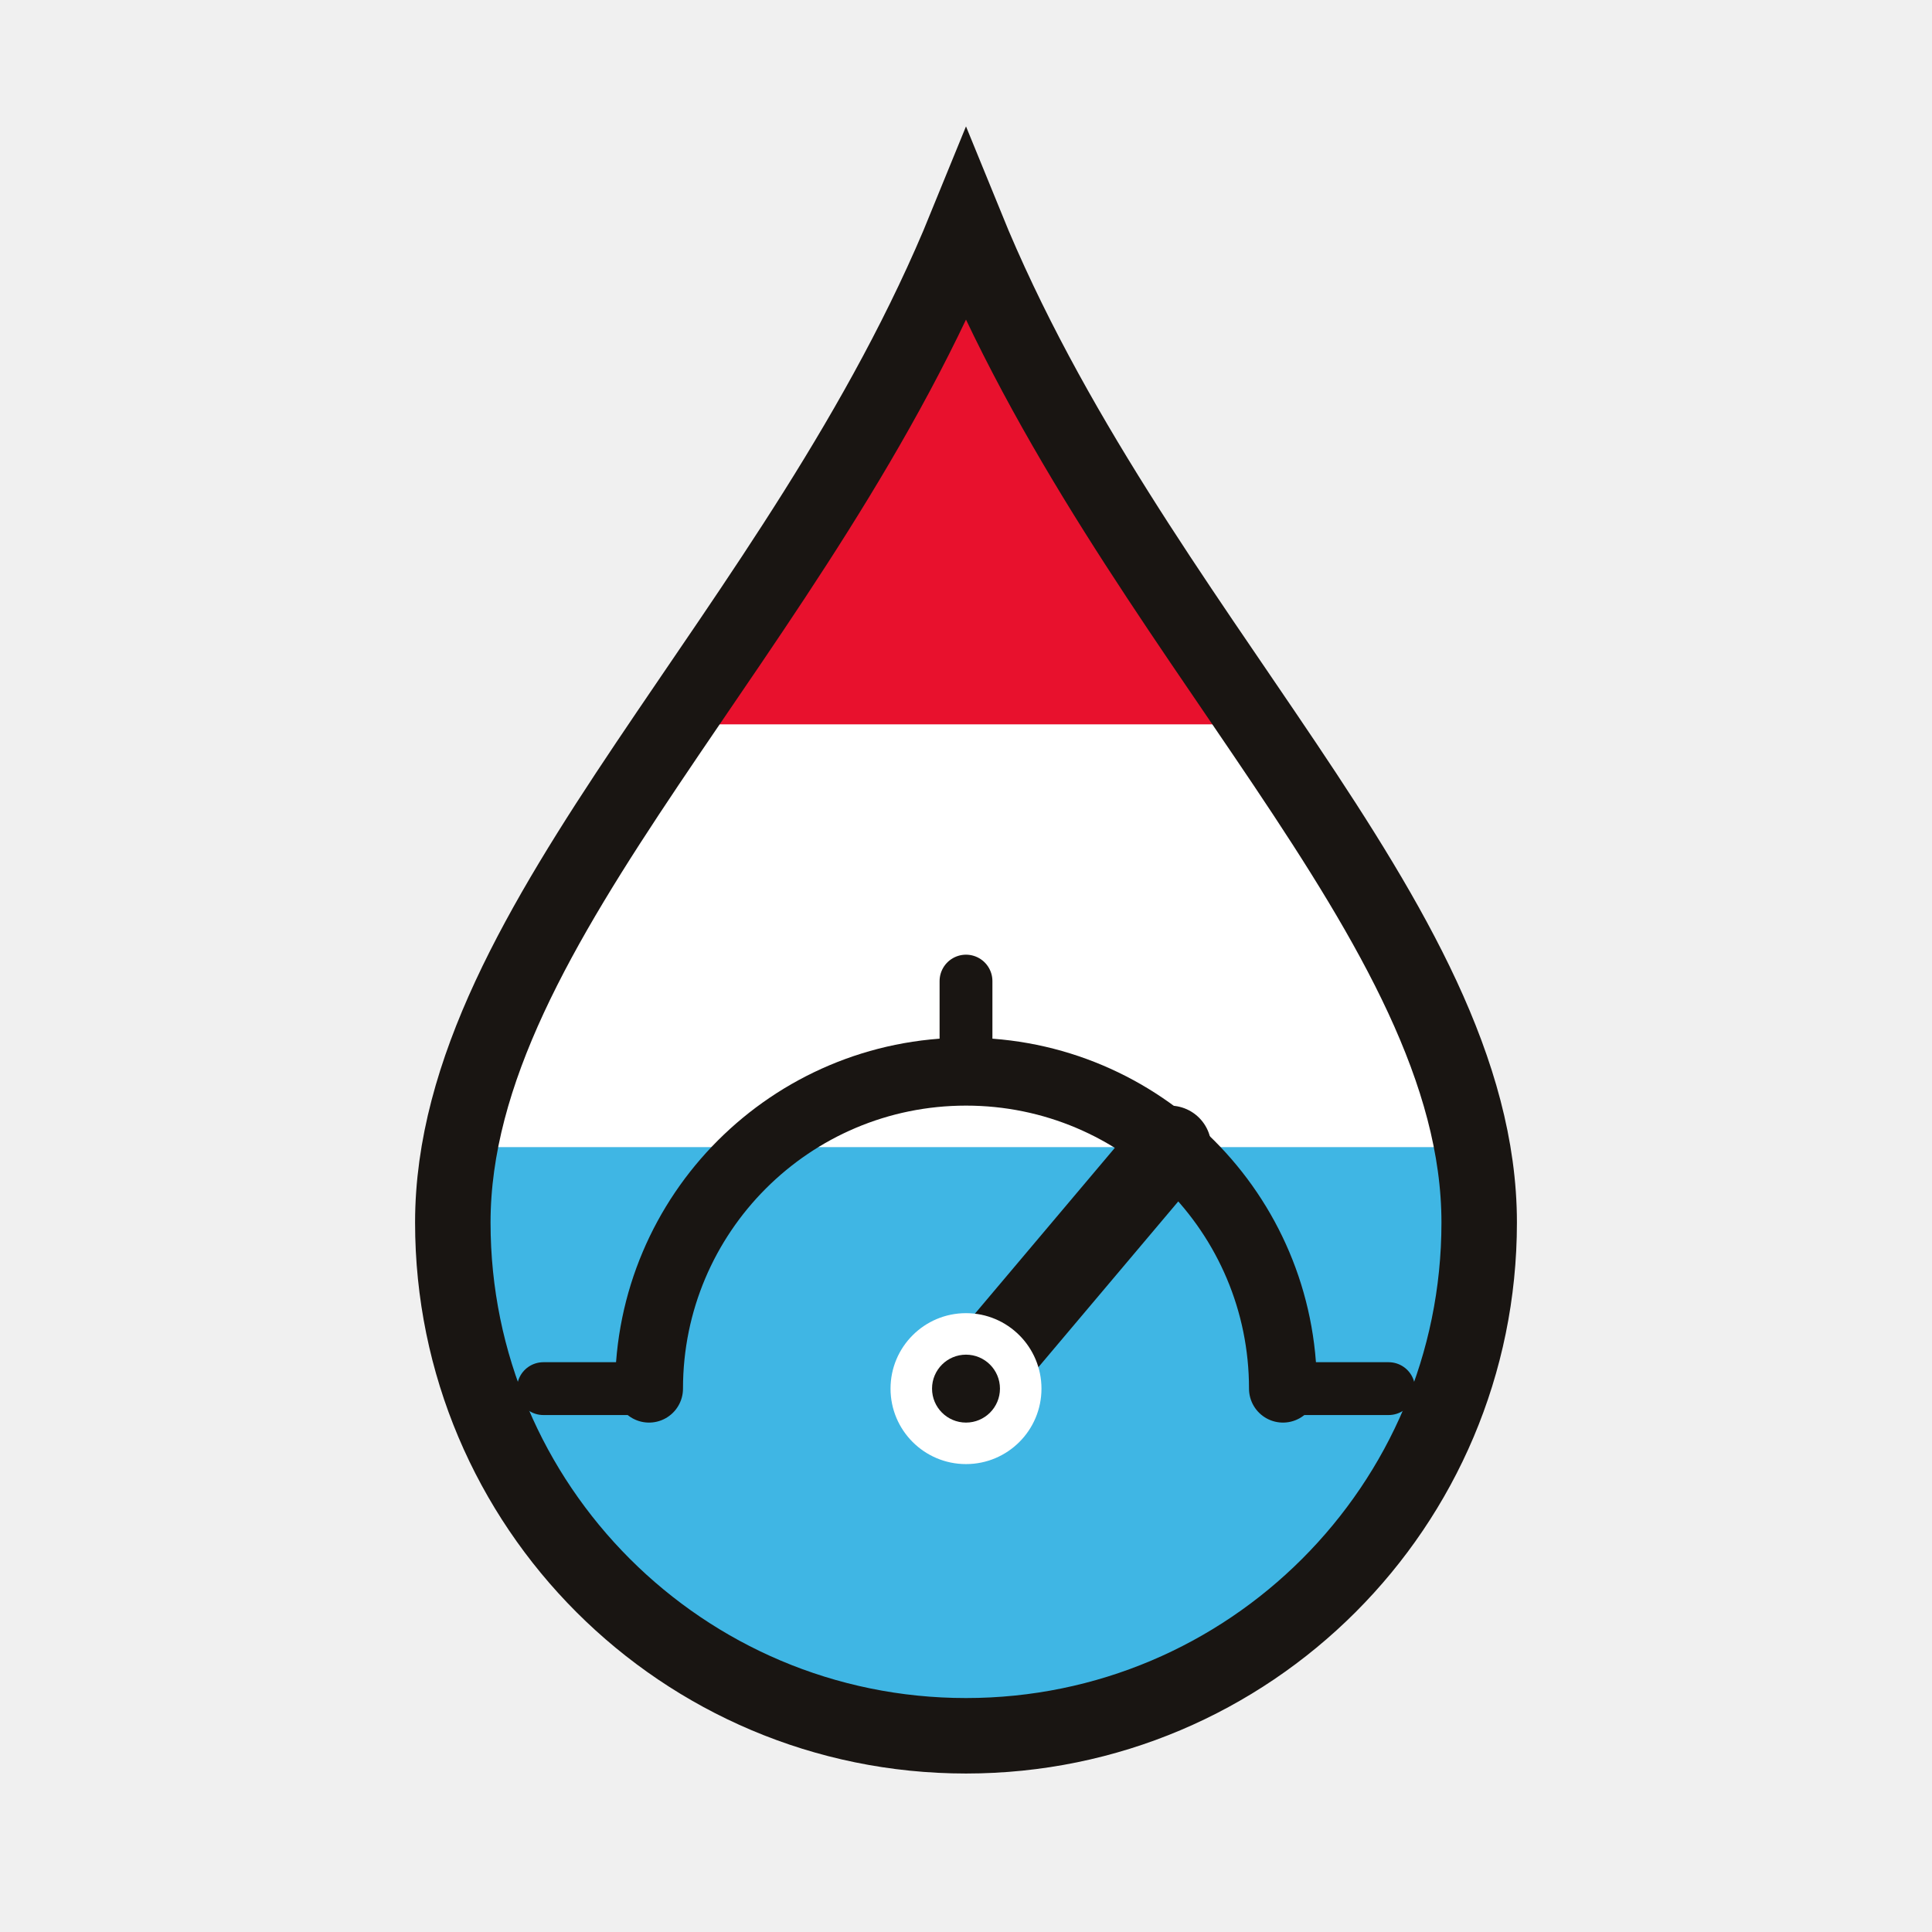
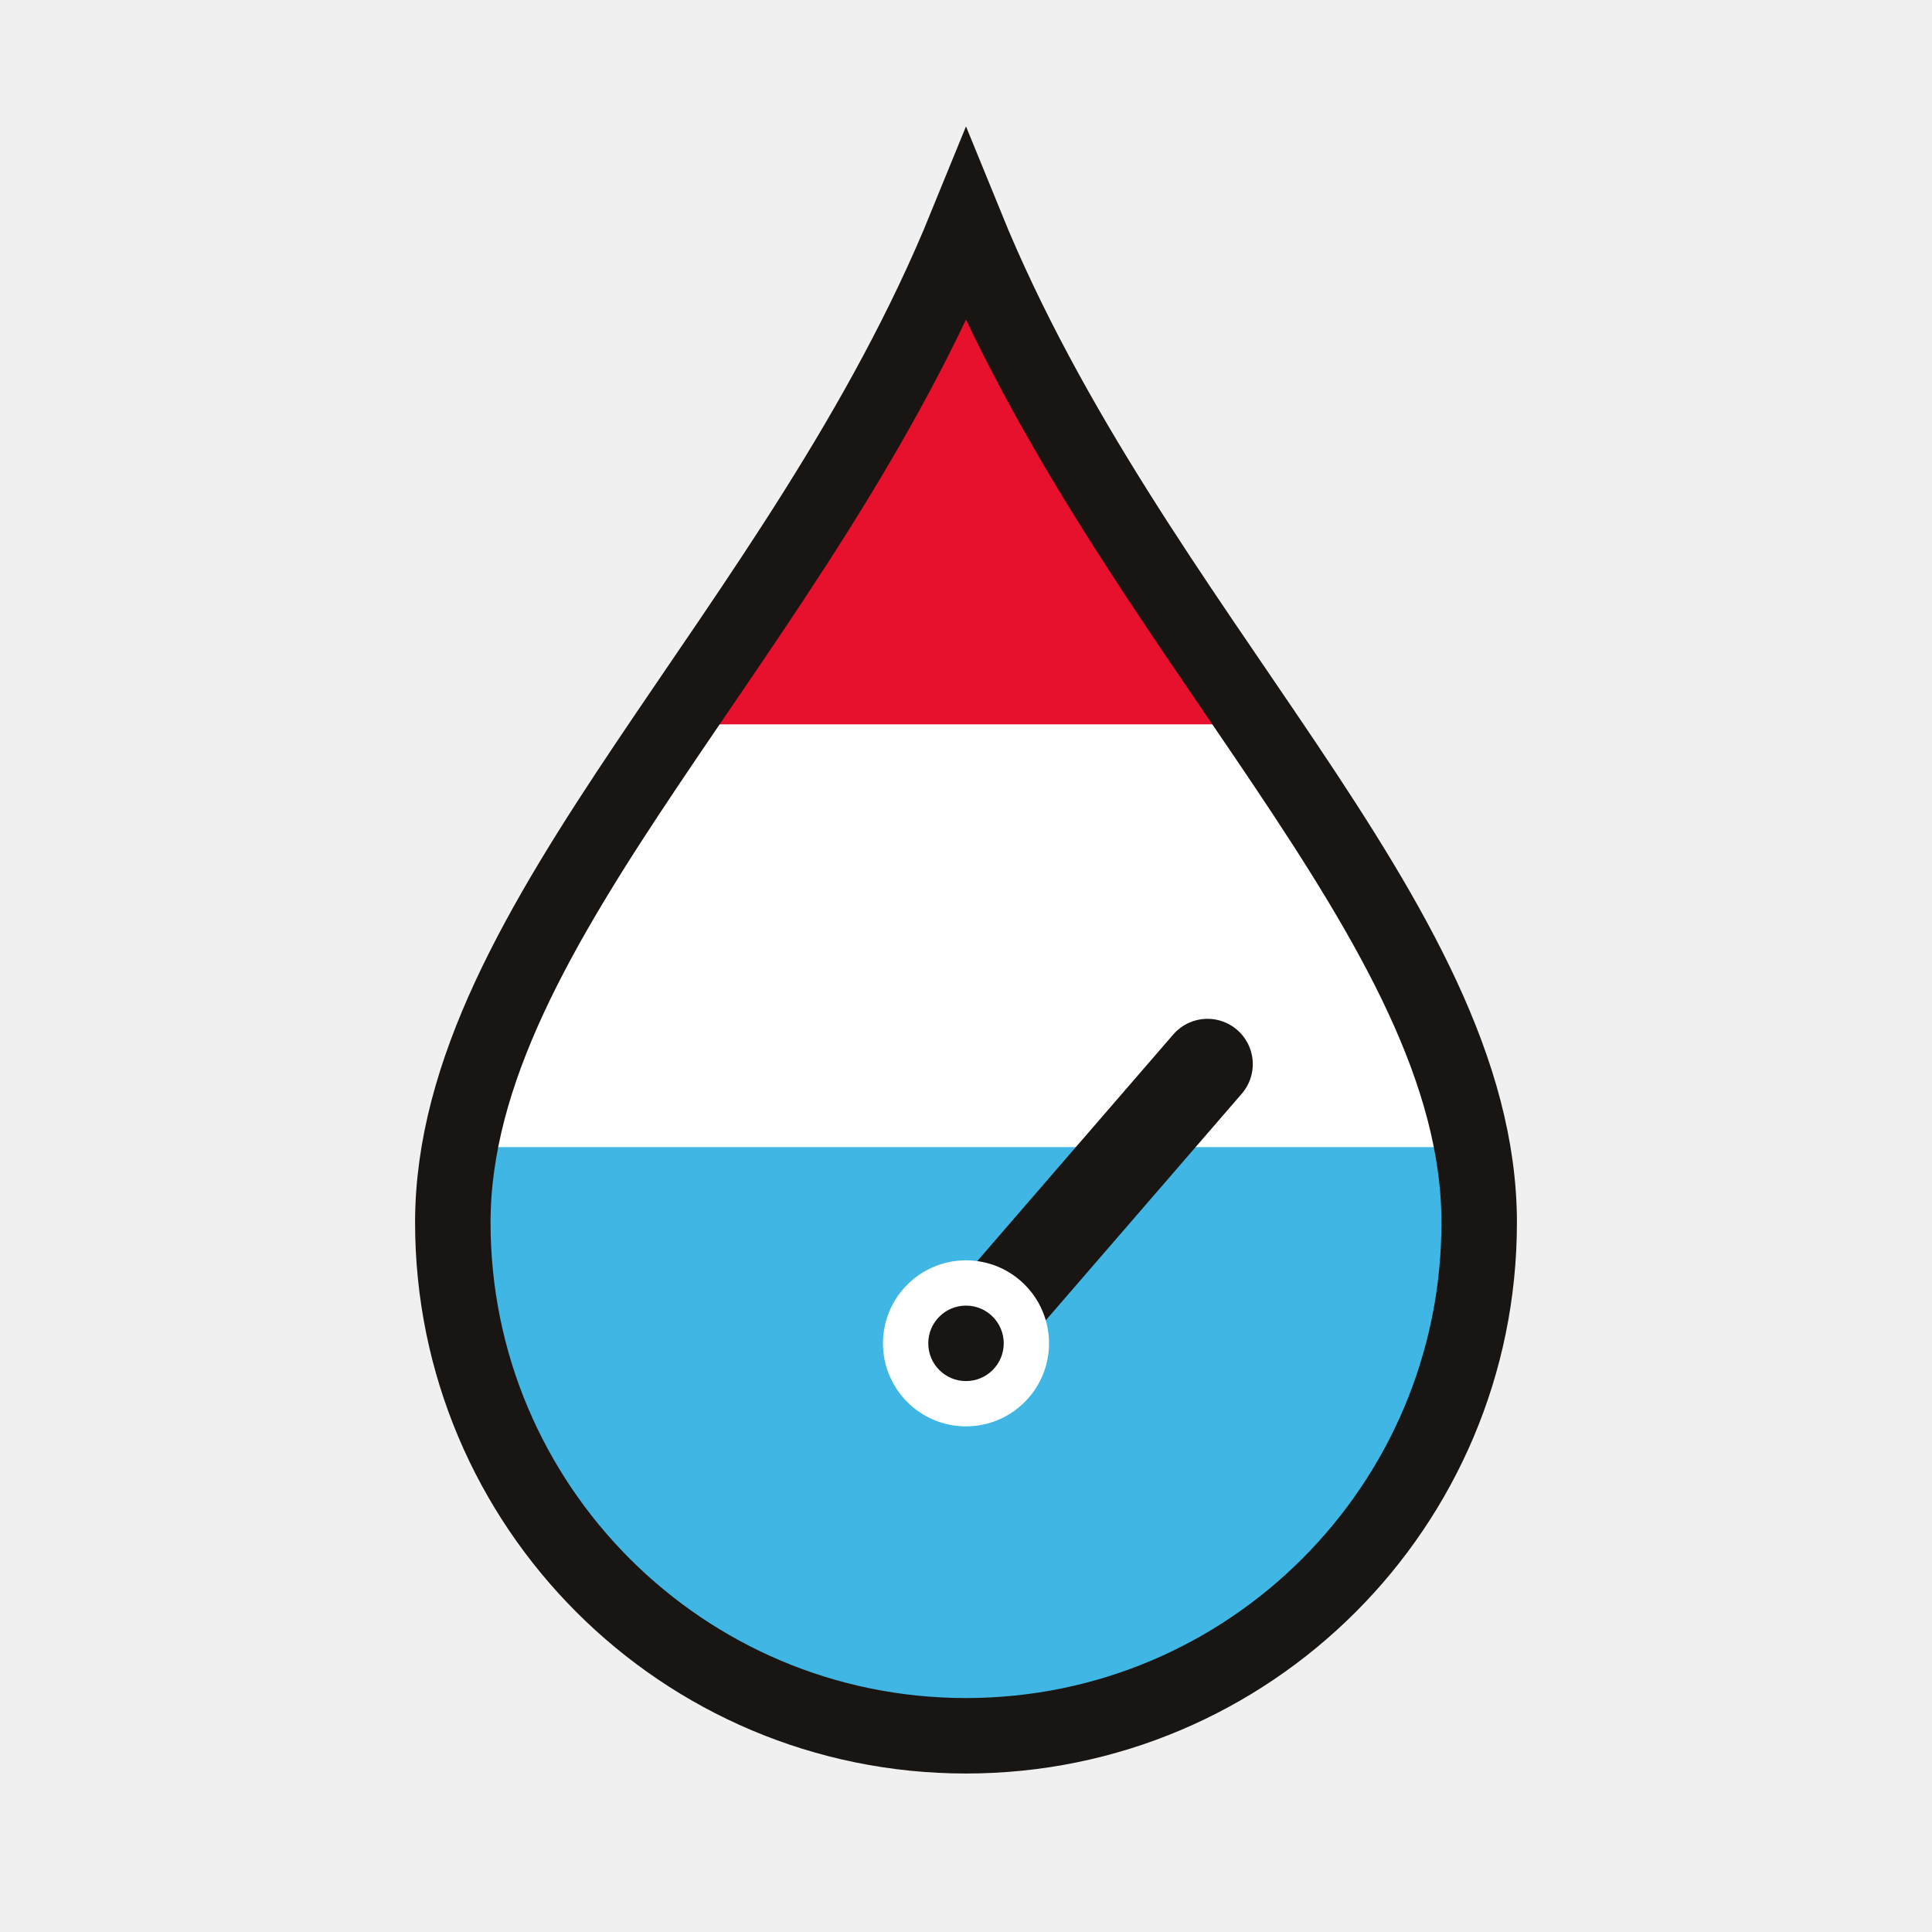
<svg xmlns="http://www.w3.org/2000/svg" viewBox="0 0 256 256" role="img" aria-label="LëtzFuel HA">
  <clipPath id="drop">
    <path d="M128 30c22 54 68 92 68 132a68 68 0 0 1-136 0C60 122 106 84 128 30Z" />
  </clipPath>
  <g clip-path="url(#drop)">
    <rect x="36" y="20" width="184" height="76" fill="#E8112D" />
    <rect x="36" y="96" width="184" height="56" fill="#FFFFFF" />
    <rect x="36" y="152" width="184" height="92" fill="#3FB6E4" />
  </g>
  <path d="M128 30c22 54 68 92 68 132a68 68 0 0 1-136 0C60 122 106 84 128 30Z" fill="none" stroke="#191512" stroke-width="10" />
-   <path d="M86 184a42 42 0 0 1 84 0" fill="none" stroke="#191512" stroke-width="9" stroke-linecap="round" />
-   <g stroke="#191512" stroke-width="7" stroke-linecap="round">
-     <line x1="72" y1="184" x2="84" y2="184" />
-     <line x1="128" y1="130" x2="128" y2="142" />
-     <line x1="172" y1="184" x2="184" y2="184" />
-   </g>
-   <line x1="128" y1="184" x2="155" y2="152" stroke="#191512" stroke-width="11" stroke-linecap="round" />
-   <circle cx="128" cy="184" r="10" fill="#FFFFFF" />
-   <circle cx="128" cy="184" r="4.5" fill="#191512" />
+   <line x1="128" y1="178" x2="160" y2="141" stroke="#191512" stroke-width="12" stroke-linecap="round" />
+   <circle cx="128" cy="178" r="11" fill="#FFFFFF" />
+   <circle cx="128" cy="178" r="5" fill="#191512" />
</svg>
